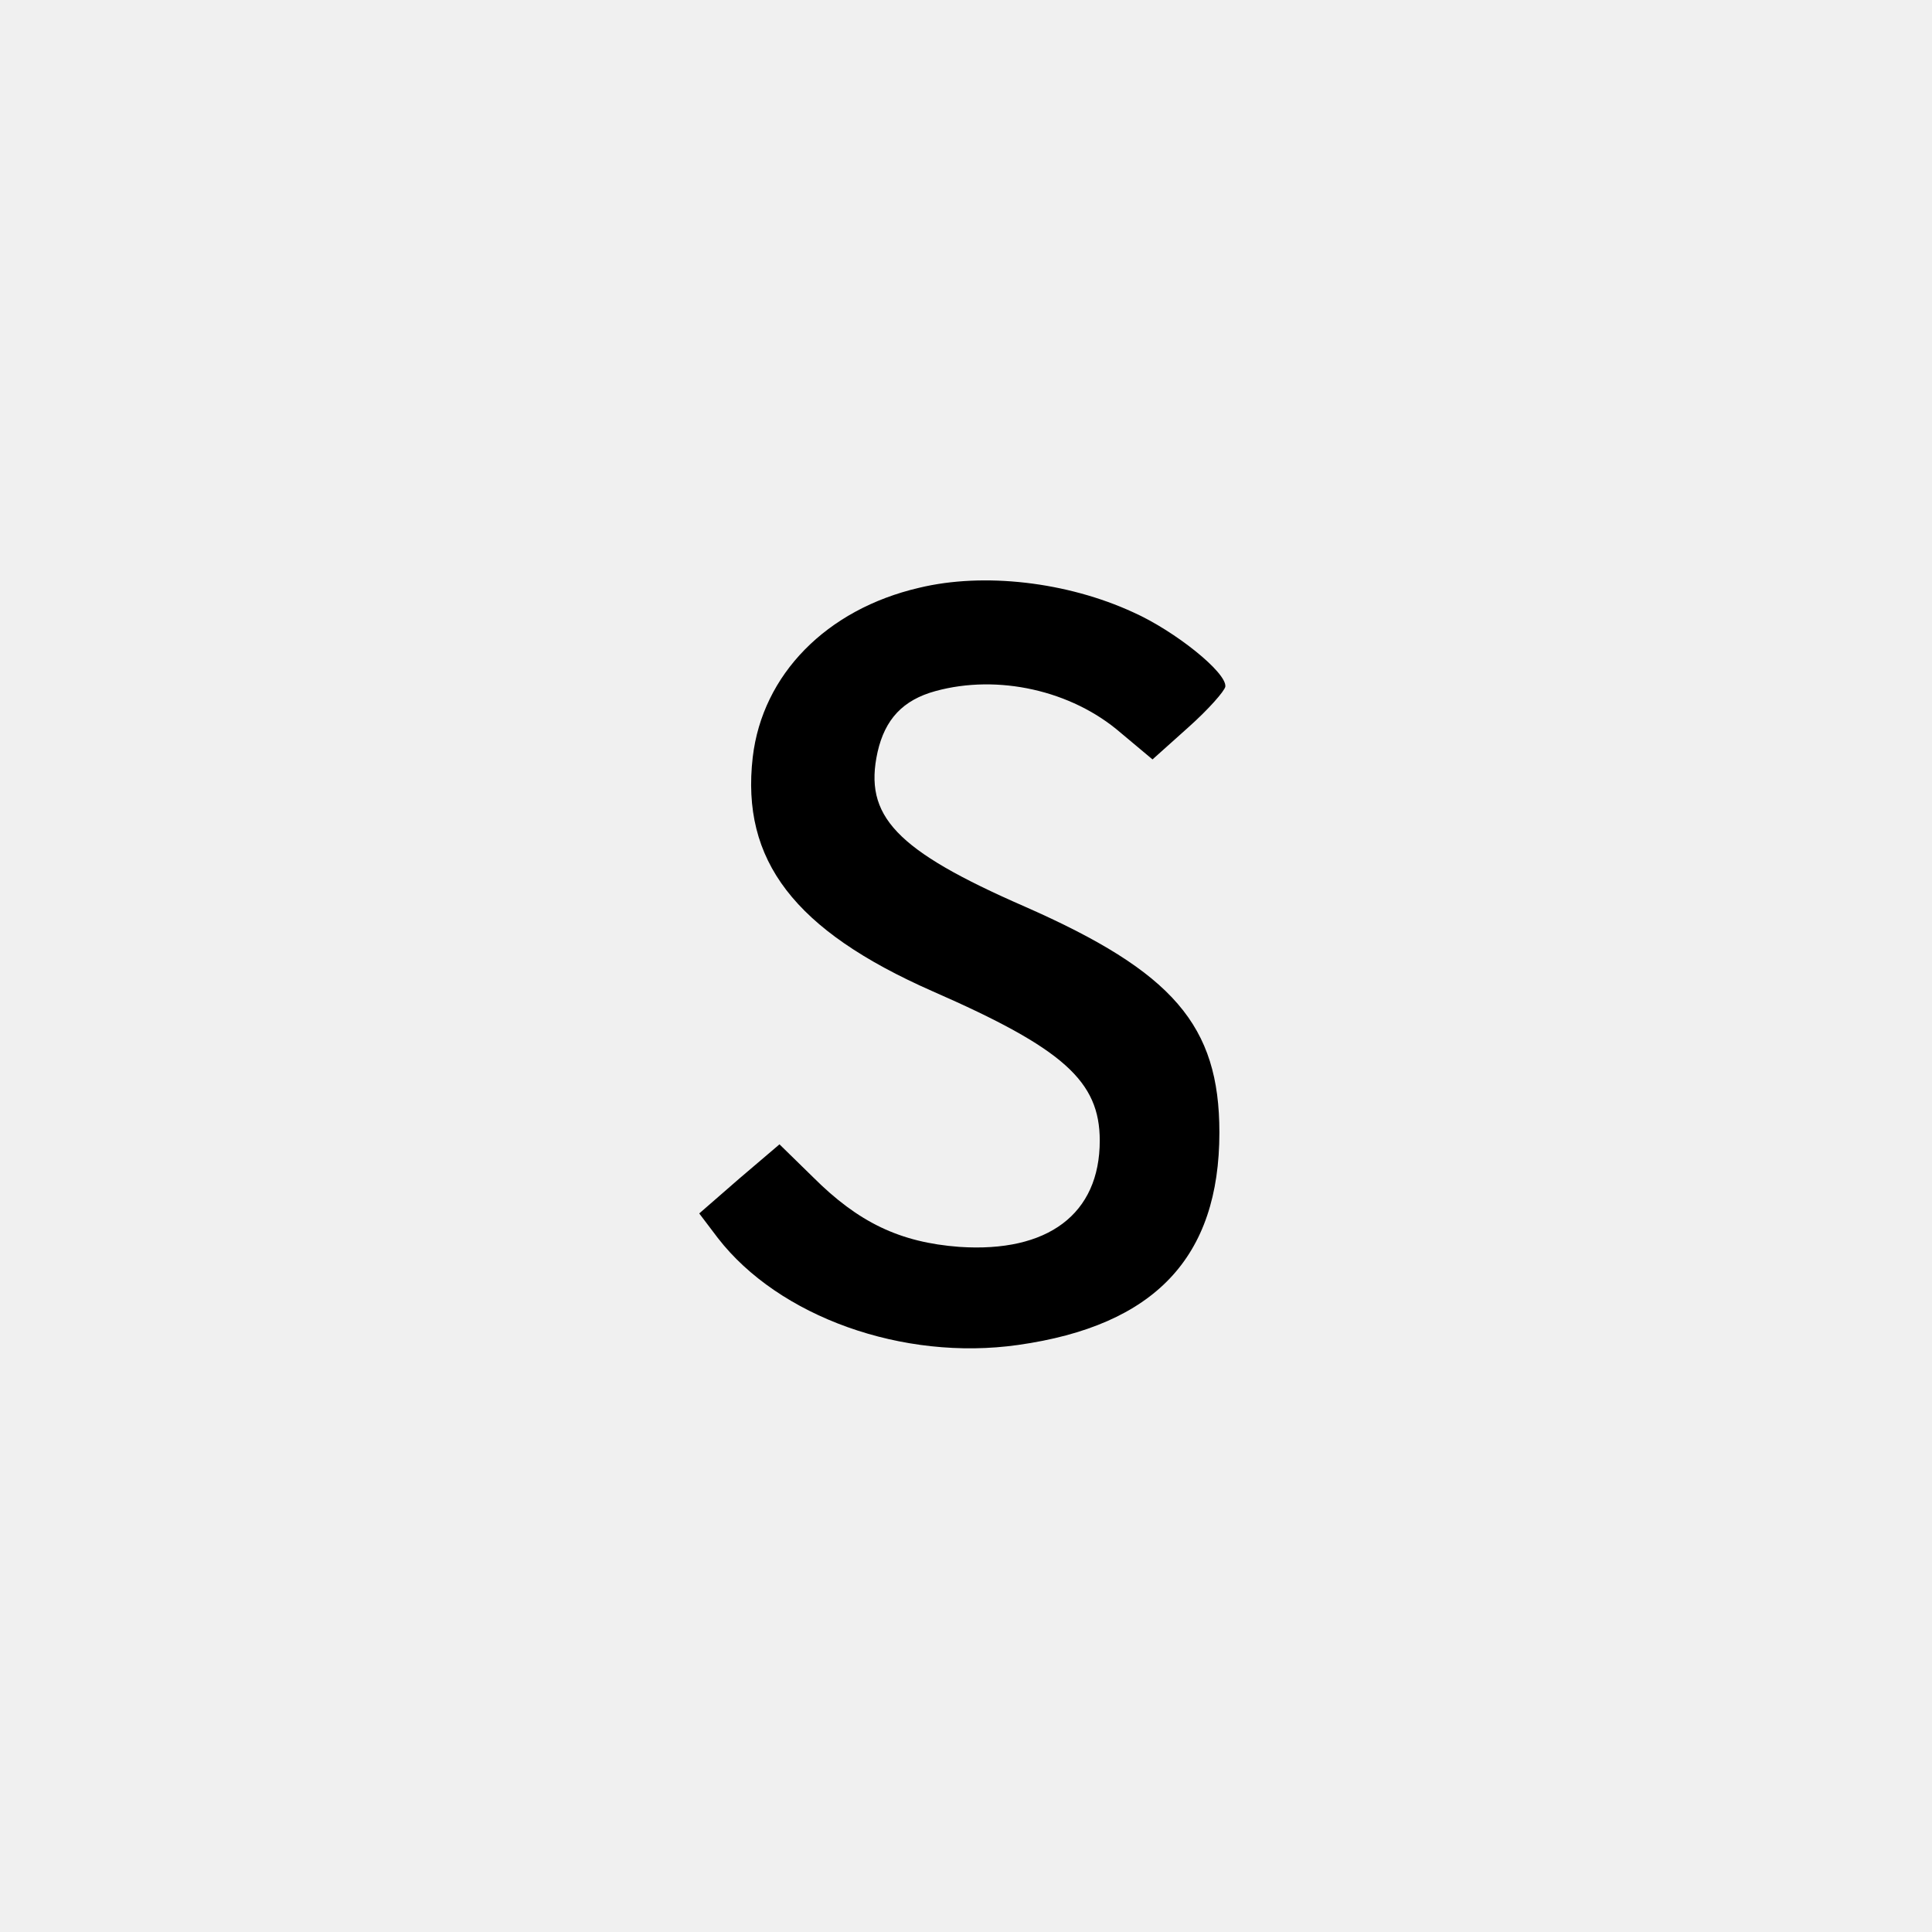
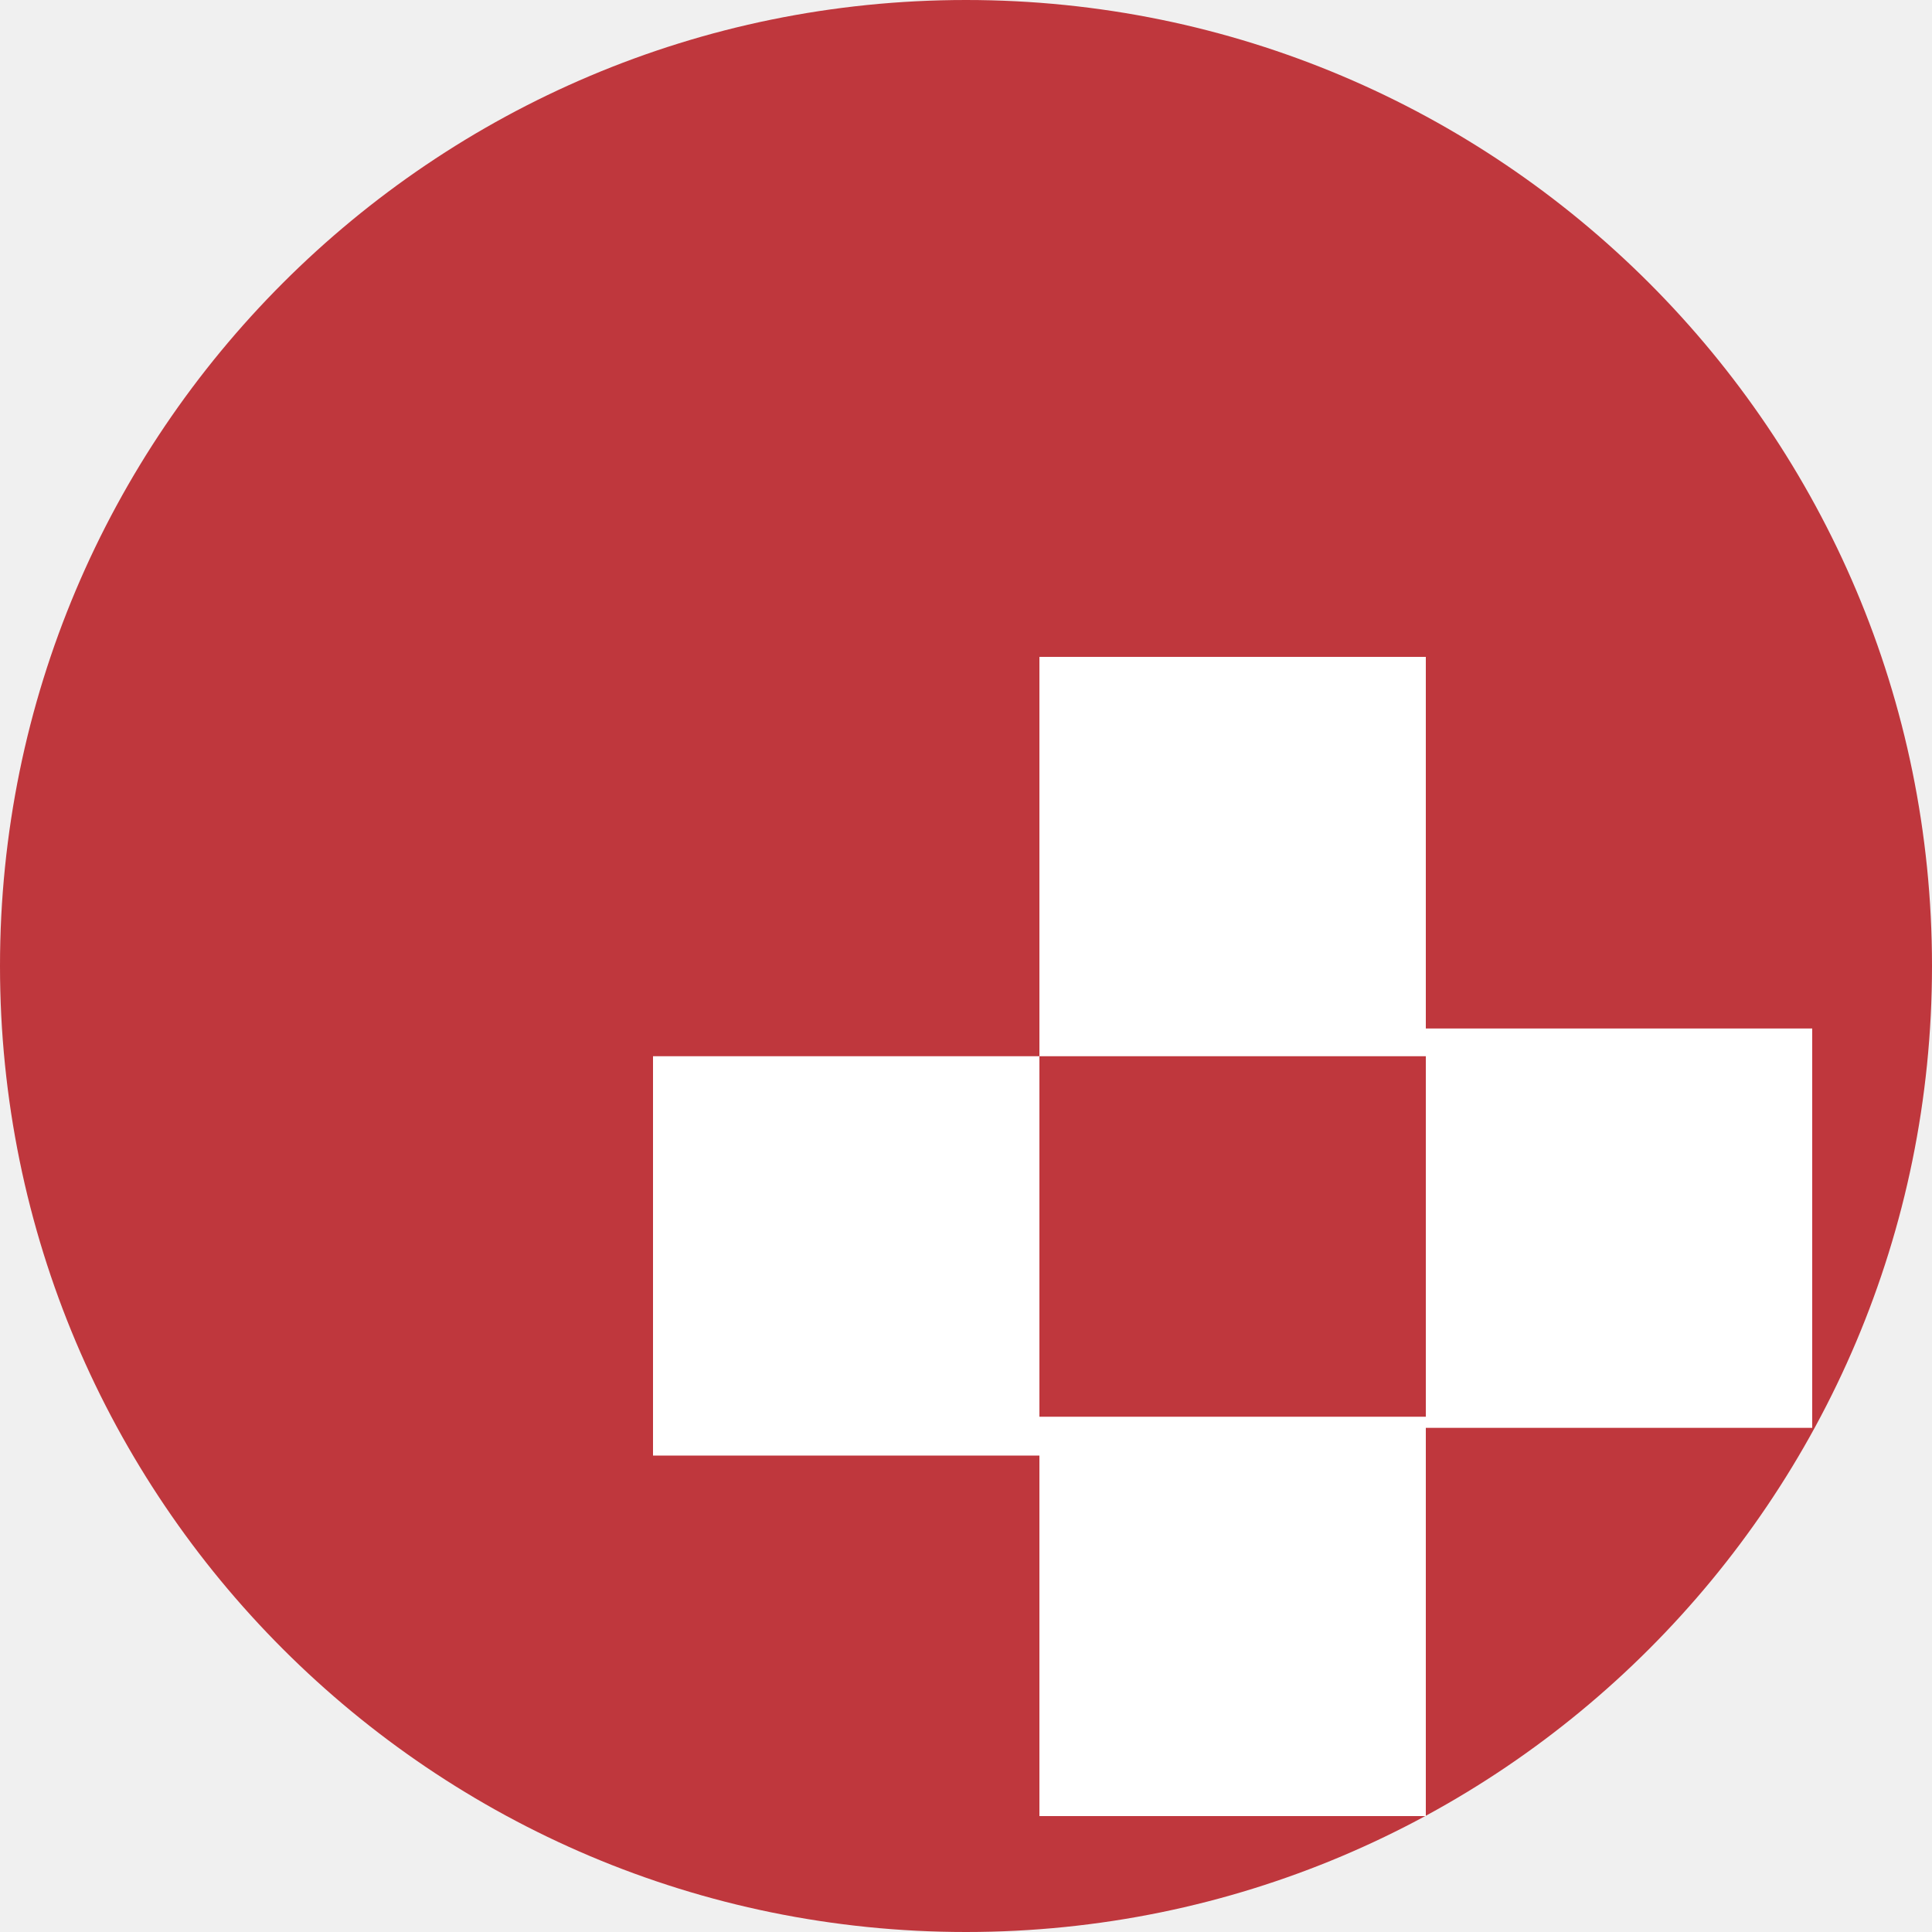
- <svg xmlns="http://www.w3.org/2000/svg" version="1.0" width="260pt" height="260pt" viewBox="0 0 260 260" preserveAspectRatio="xMidYMid meet">
-   <g transform="translate(0,260) scale(0.1,-0.1)" fill="#000000" stroke="none">
-     <path d="M1237 1809 c-125 -29 -211 -117 -224 -228 -16 -139 56 -233 242 -315 176 -77 225 -121 225 -201 0 -99 -70 -151 -189 -143 -80 6 -136 33 -197 94 l-45 44 -54 -46 -54 -47 25 -33 c82 -106 249 -166 404 -144 184 26 271 118 271 286 0 144 -62 216 -262 304 -174 76 -217 122 -198 208 10 44 34 70 78 82 84 23 183 1 249 -56 l43 -36 48 43 c27 24 49 49 50 55 2 19 -68 75 -124 100 -89 41 -201 54 -288 33z" />
+ <svg xmlns="http://www.w3.org/2000/svg" width="260px" height="260px" viewBox="0 0 260 260" version="1.1">
+   <g id="safari-pinned-tab" stroke="none" stroke-width="1" fill="none" fill-rule="evenodd">
+     <g id="logo">
+       <circle id="Oval" fill="#BF373D" cx="130" cy="130" r="130" />
+       <g id="grid" transform="translate(87.88, 88.4)" fill="#FFFFFF">
+         <rect id="Rectangle" x="52" y="0" width="52" height="53.742" />
+         <rect id="Rectangle" x="0" y="53.742" width="52" height="53.742" />
+         <rect id="Rectangle" x="104" y="50.01" width="52" height="53.742" />
+         <rect id="Rectangle" x="52" y="102.258" width="52" height="53.742" />
+       </g>
+     </g>
  </g>
</svg>
